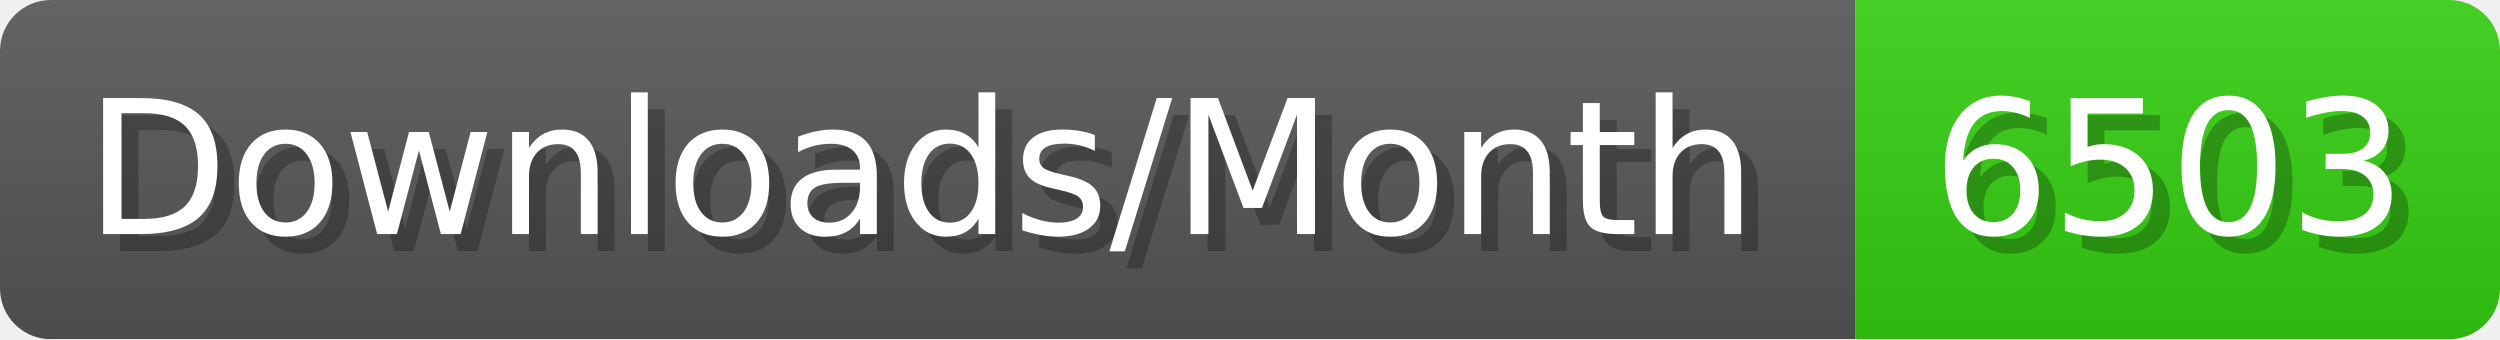
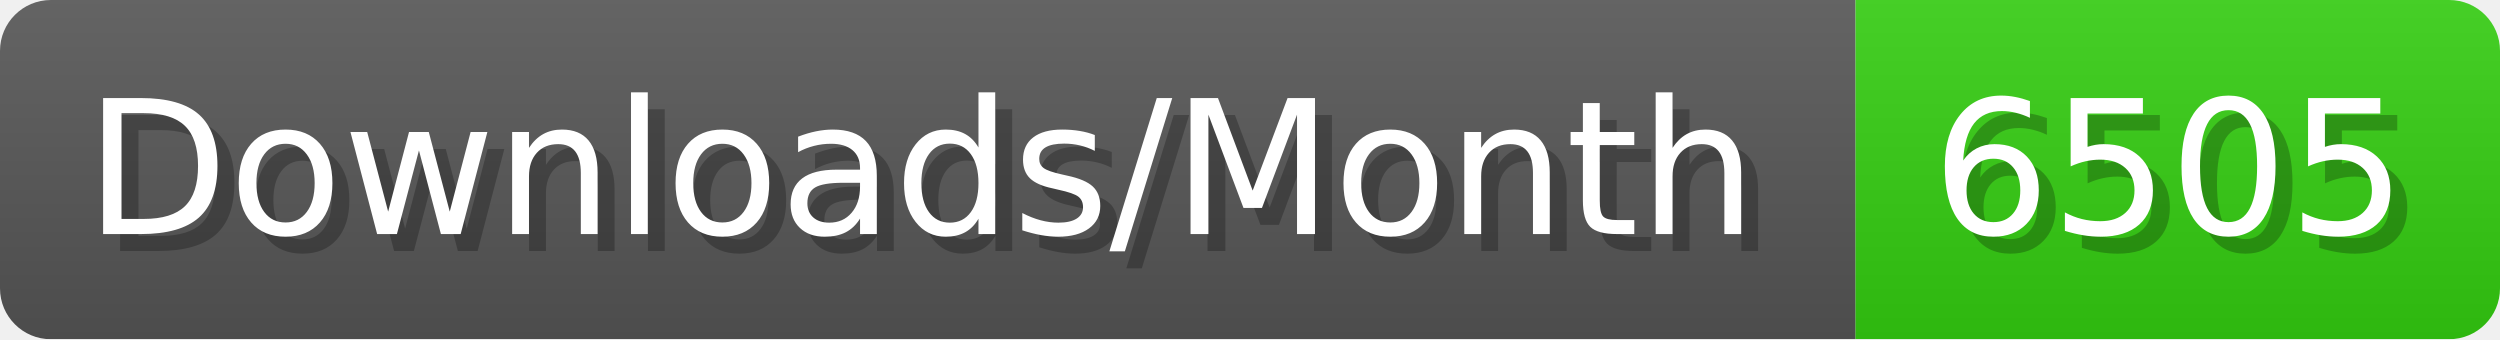
- <svg xmlns="http://www.w3.org/2000/svg" width="147.4" height="20" viewBox="0 0 1474 200" role="img" aria-label="Downloads/Month: 6503">
+ <svg xmlns="http://www.w3.org/2000/svg" width="147.4" height="20" viewBox="0 0 1474 200" role="img" aria-label="Downloads/Month: 6505">
  <linearGradient id="YlXUI" x2="0" y2="100%">
    <stop offset="0" stop-opacity=".1" stop-color="#EEE" />
    <stop offset="1" stop-opacity=".1" />
  </linearGradient>
  <mask id="JHhop">
    <rect width="1474" height="200" rx="30" fill="#FFF" />
  </mask>
  <g mask="url(#JHhop)">
    <rect width="1094" height="200" fill="#555" />
    <rect width="380" height="200" fill="#3C1" x="1094" />
    <rect width="1474" height="200" fill="url(#YlXUI)" />
  </g>
  <g aria-hidden="true" fill="#fff" text-anchor="start" font-family="Verdana,DejaVu Sans,sans-serif" font-size="110">
    <text x="60" y="148" textLength="994" fill="#000" opacity="0.25">Downloads/Month</text>
    <text x="50" y="138" textLength="994">Downloads/Month</text>
-     <text x="1149" y="148" textLength="280" fill="#000" opacity="0.25">6503</text>
-     <text x="1139" y="138" textLength="280">6503</text>
+     <text x="1149" y="148" textLength="280" fill="#000" opacity="0.25">6505</text>
+     <text x="1139" y="138" textLength="280">6505</text>
  </g>
</svg>
